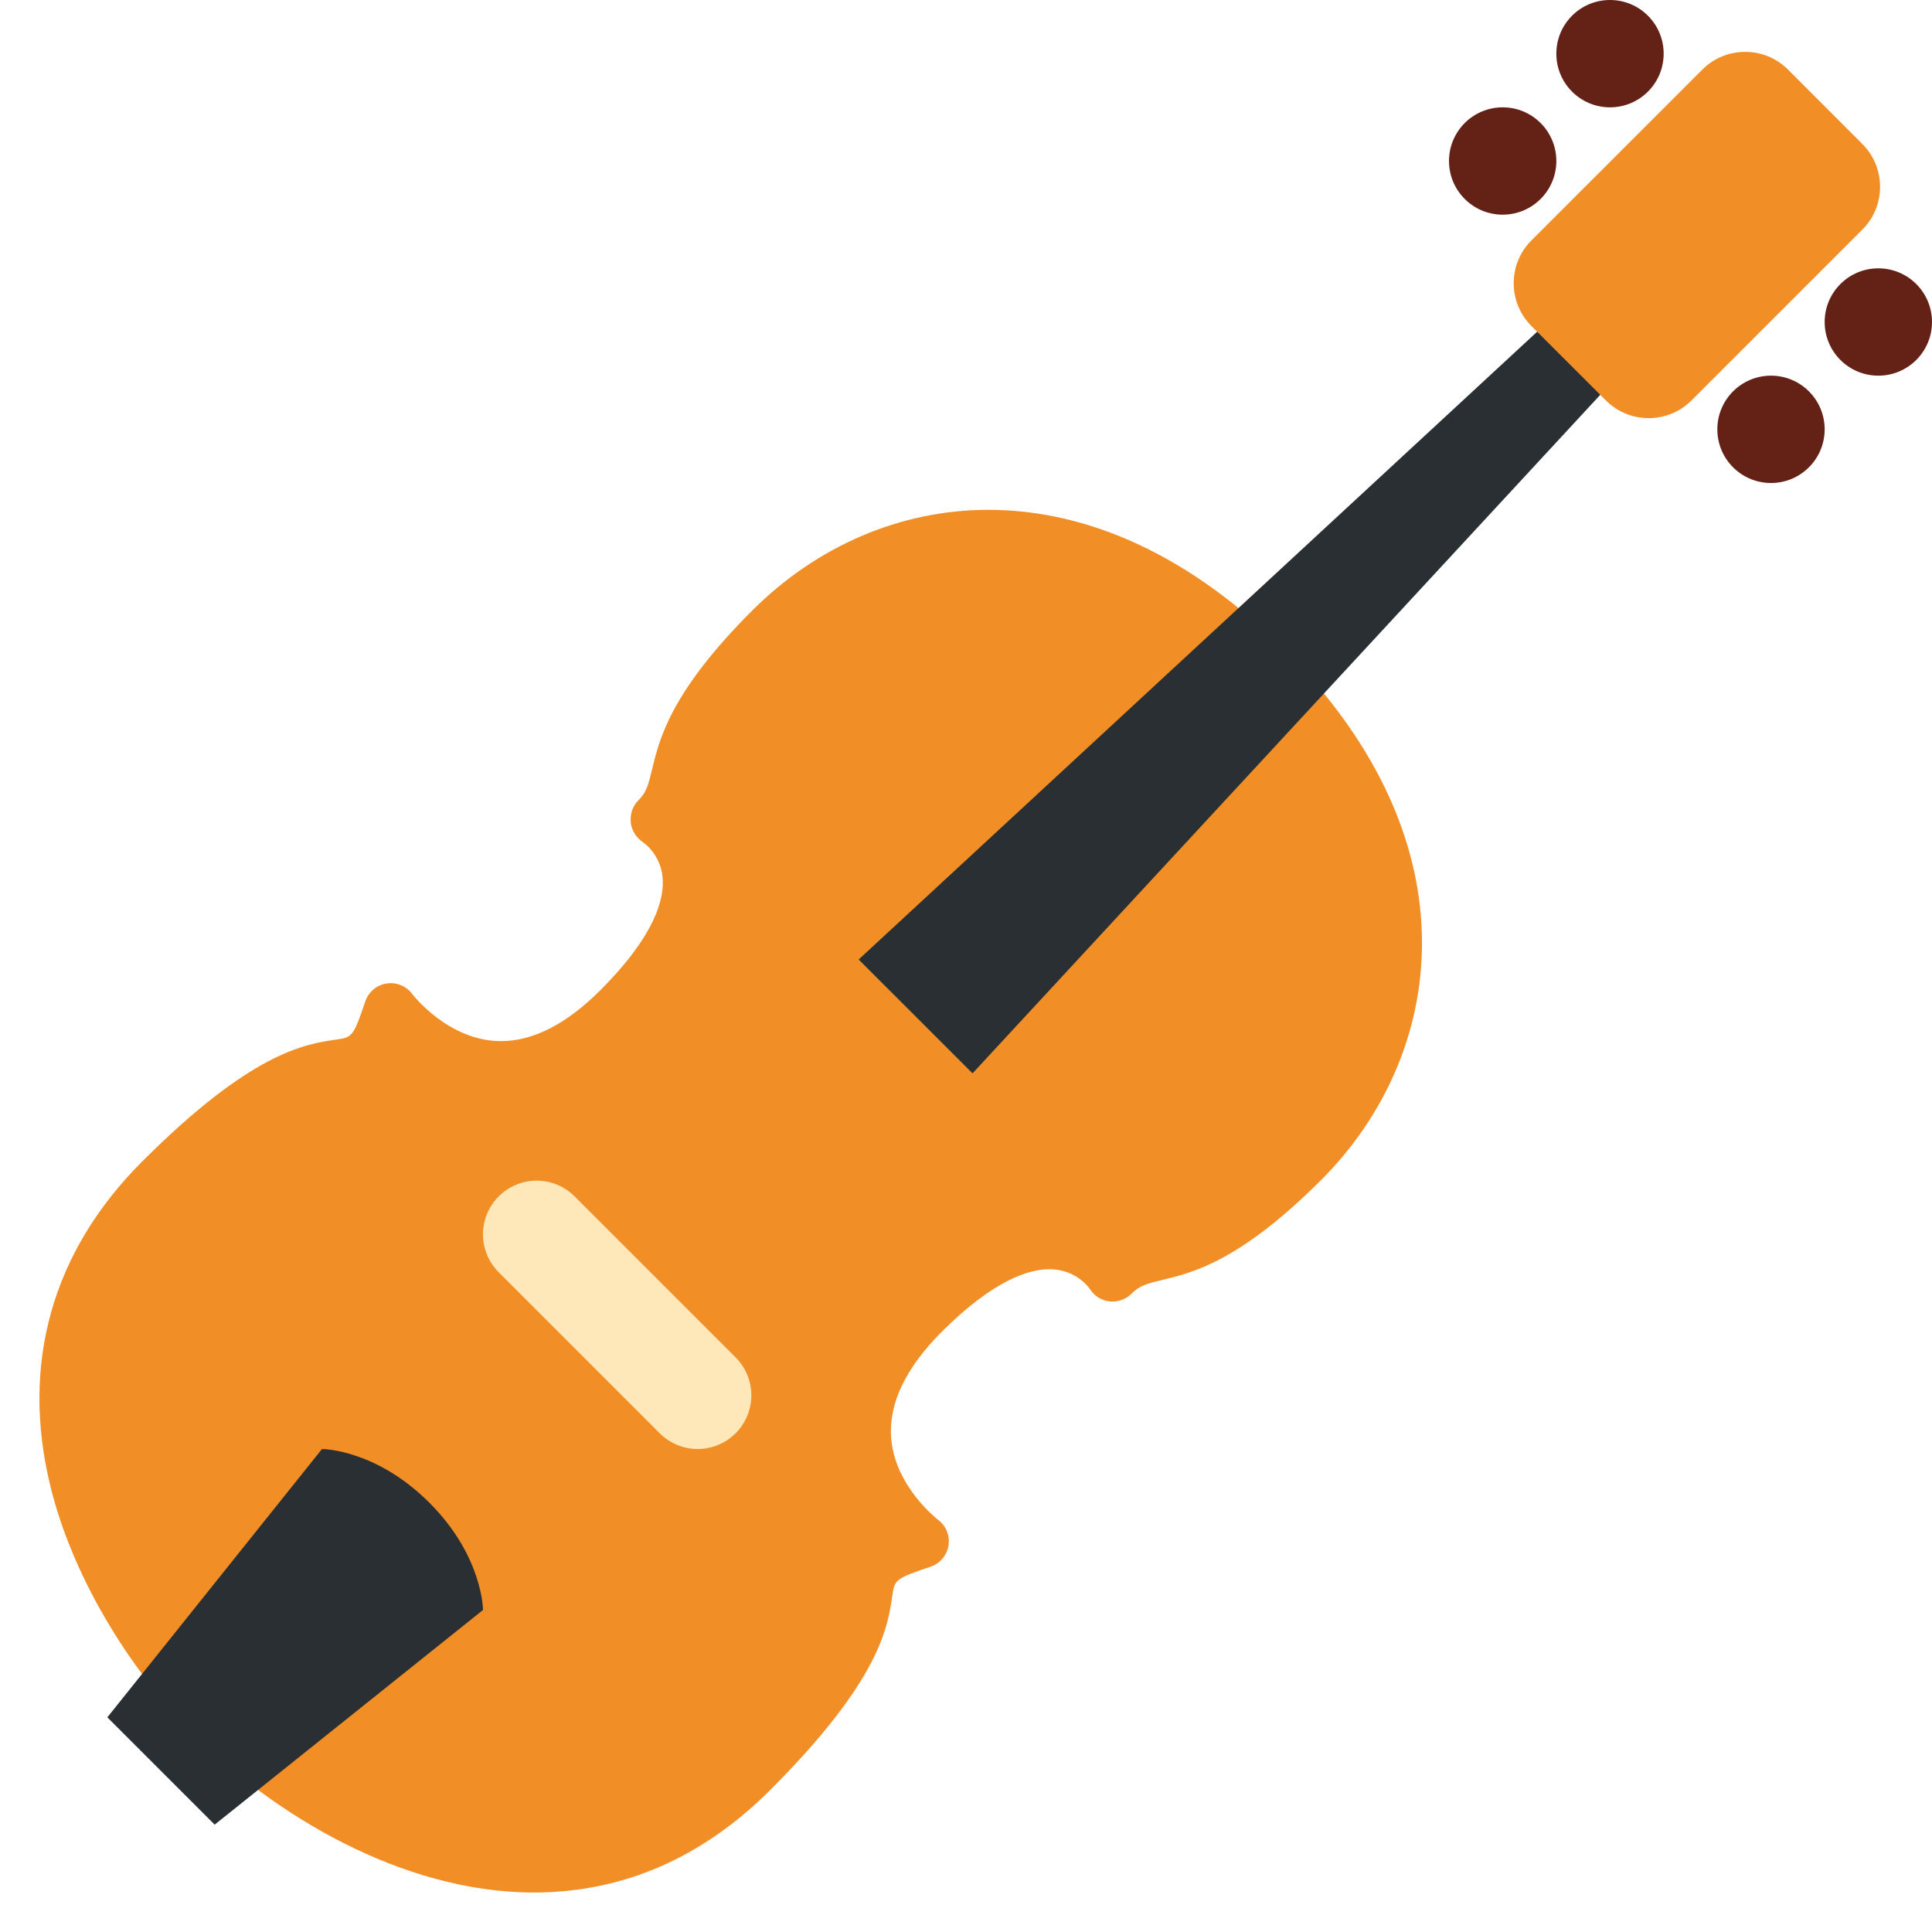
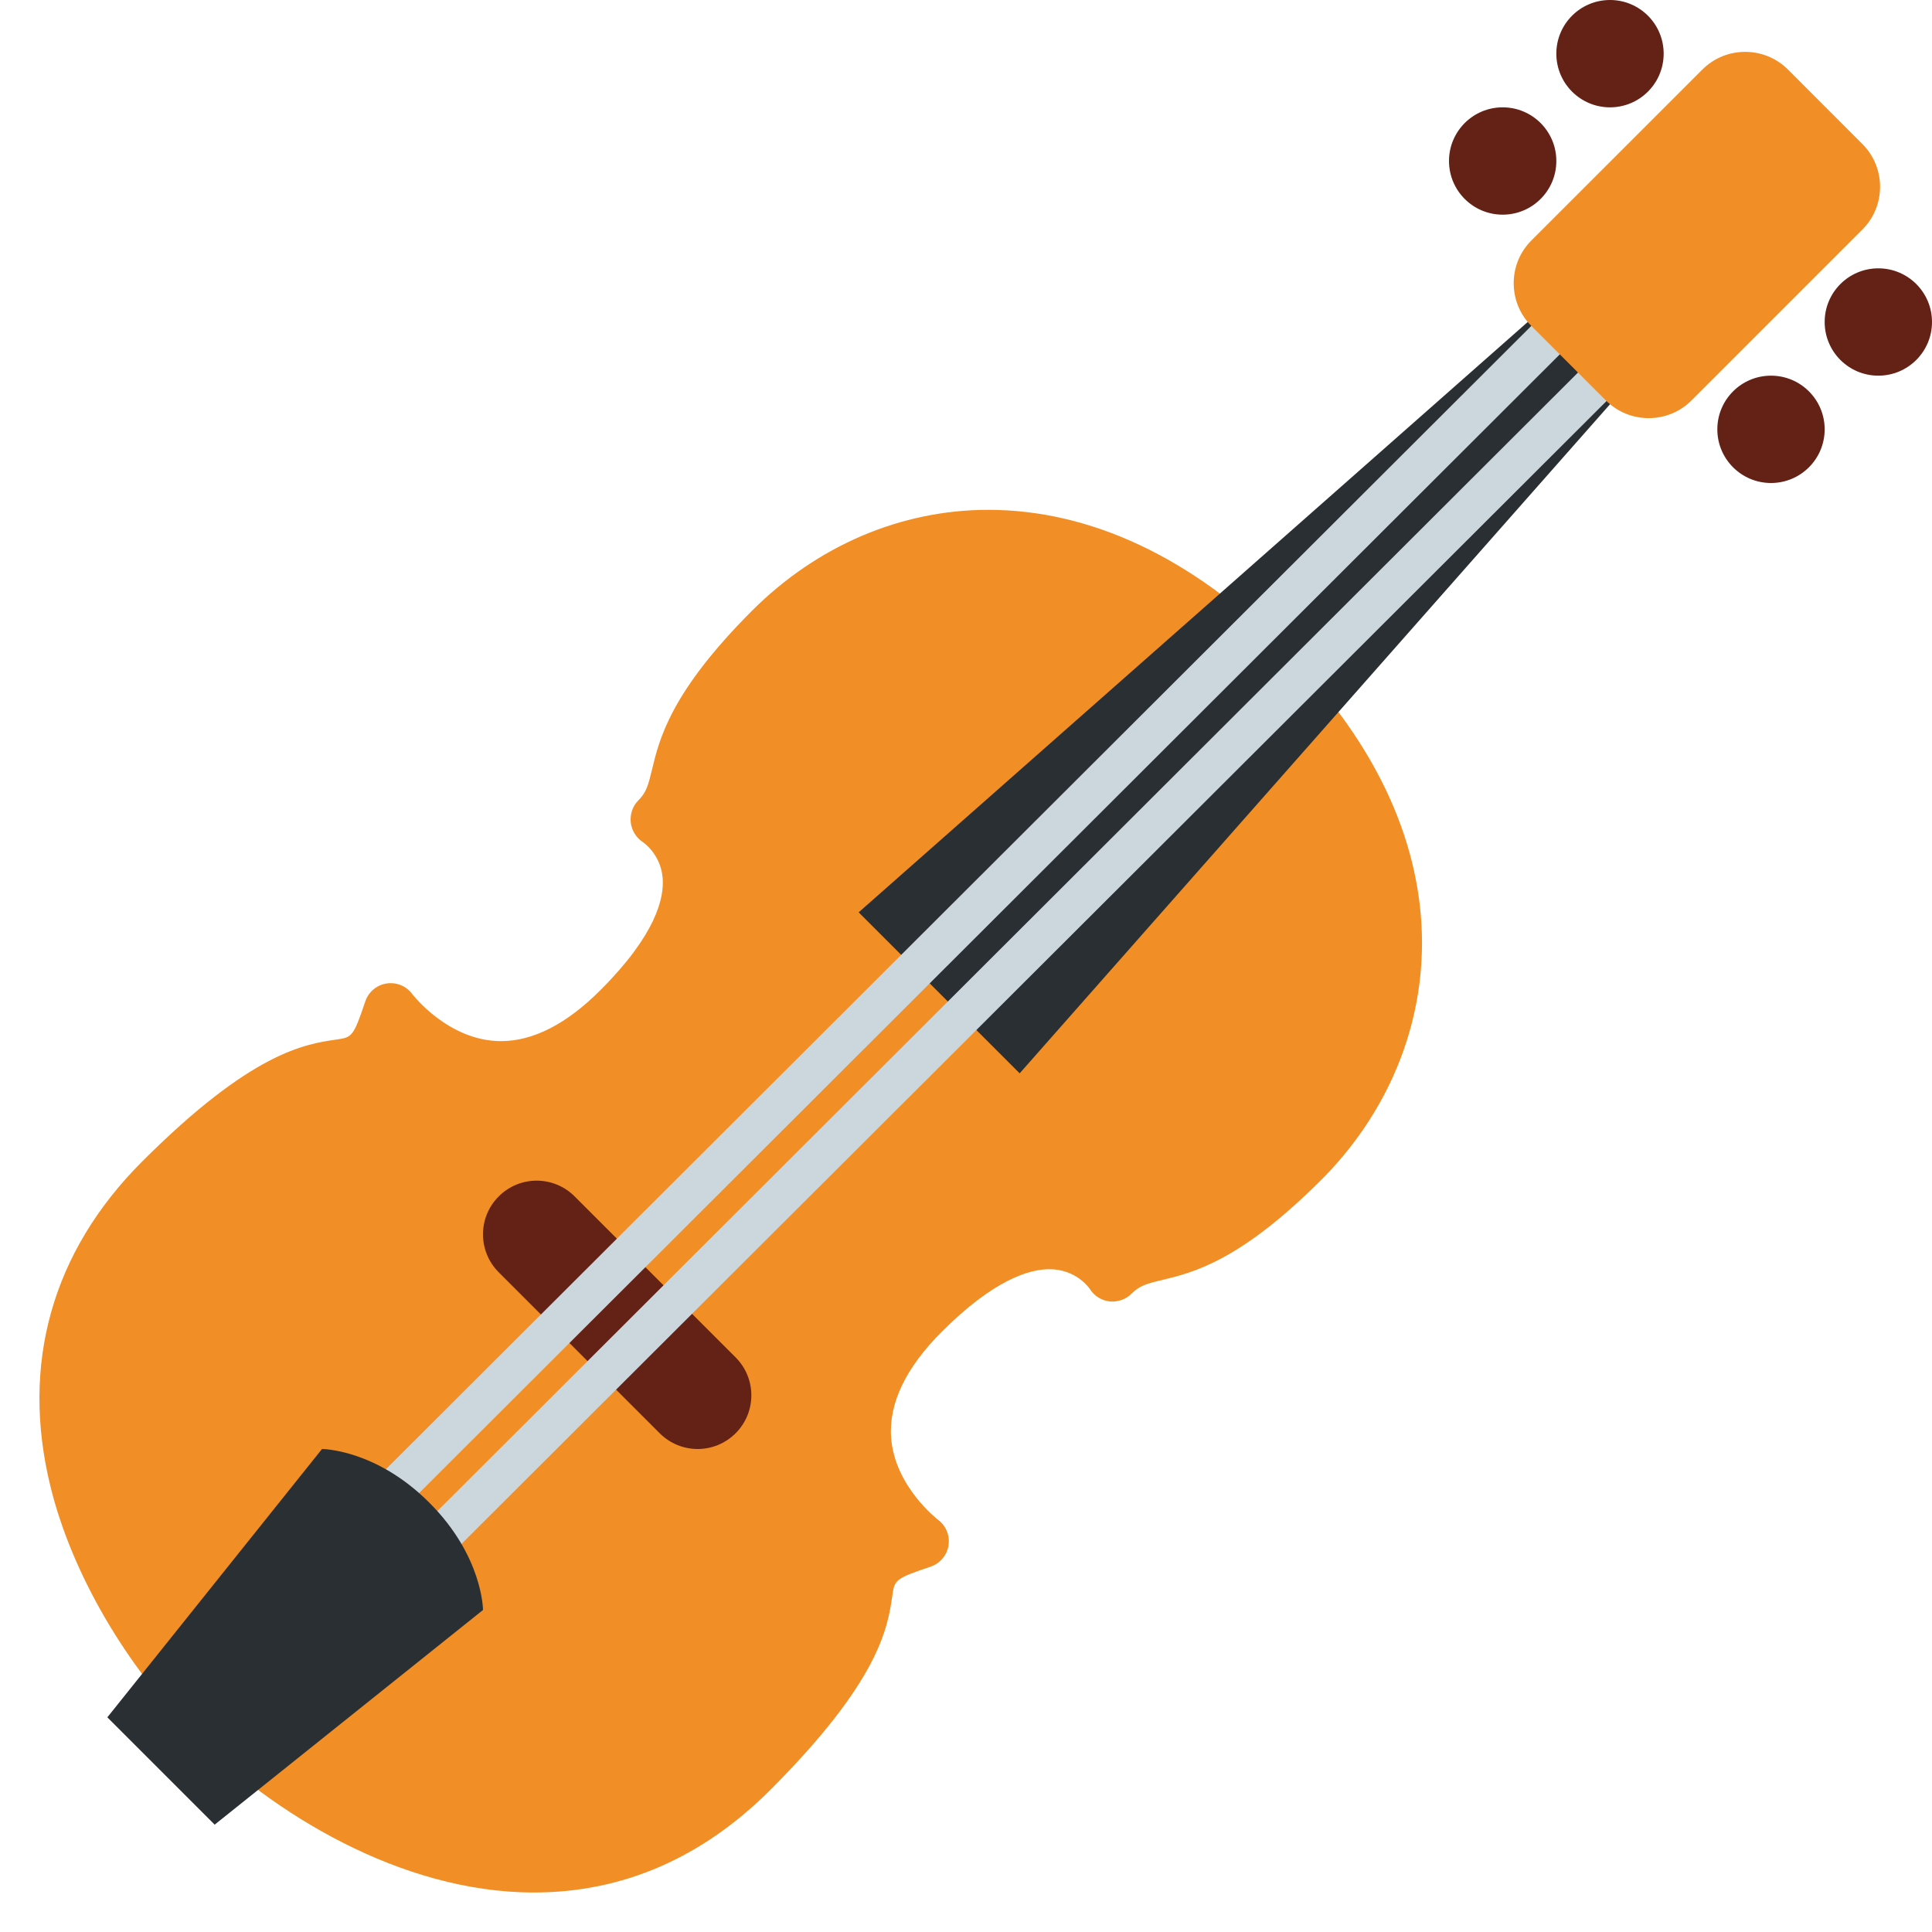
<svg xmlns="http://www.w3.org/2000/svg" viewBox="0 0 36 36">
  <path fill="#F18F26" d="M23.912 12.087C22.219 10.394 20.318 9.5 18.415 9.5c-1.626 0-3.189.667-4.402 1.88-1.519 1.519-1.727 2.39-1.865 2.966-.071.295-.106.421-.255.57-.106.106-.155.256-.14.406.015.149.1.286.225.369.013.009.324.22.368.651.039.394-.13 1.08-1.16 2.11-.629.629-1.252.948-1.85.948-.981 0-1.649-.87-1.654-.877-.11-.15-.295-.226-.48-.197-.185.029-.337.159-.396.335-.221.663-.251.668-.535.709-.59.086-1.578.229-3.624 2.275C.972 23.32.381 25.412.939 27.693c.395 1.617 1.408 3.358 2.708 4.659 1.408 1.408 3.802 2.912 6.301 2.912 1.654 0 3.137-.643 4.406-1.912 2.045-2.046 2.189-3.033 2.274-3.624.042-.284.046-.313.71-.534.177-.06.307-.212.336-.396.029-.184-.046-.369-.196-.48-.008-.006-.805-.619-.873-1.527-.047-.638.27-1.302.944-1.976.963-.963 1.622-1.165 2.005-1.165.504 0 .746.357.752.366.08.13.216.216.368.234.142.016.303-.035.411-.144.149-.149.275-.185.57-.255.576-.139 1.446-.348 2.965-1.866 2.286-2.286 2.955-6.234-.708-9.898z" />
-   <path fill="#292F33" d="M32 4.999L18.122 20 16 17.879 31 4z" />
+   <path fill="#292F33" d="M34 3L19 20l-3-3L33 2z" />
+   <path fill="#642116" d="M13 27c-.256 0-.512-.098-.707-.293l-3-3c-.391-.391-.391-1.023 0-1.414s1.023-.391 1.414 0l3 3c.391.391.391 1.023 0 1.414-.196.195-.452.293-.707.293z" />
+   <path fill="#CCD6DD" d="M4.628 29.935L28.8 5.807l.53.531L5.16 30.466zm.869.869L29.67 6.676l.531.532L6.028 31.335z" />
  <path fill="#F18F26" d="M34.704 2.685c.438.438.438 1.155-.001 1.592l-3.186 3.186c-.438.438-1.155.438-1.593-.001l-1.39-1.389c-.438-.438-.438-1.155.001-1.592l3.187-3.186c.438-.438 1.155-.438 1.593 0l1.389 1.39z" />
+   <path fill="#292F33" d="M2 32l4-5s1 0 2 1 1 2 1 2l-5 4-2-2z" />
  <circle fill="#642116" cx="33" cy="8" r="1" />
  <circle fill="#642116" cx="35" cy="6" r="1" />
  <circle fill="#642116" cx="28" cy="3" r="1" />
  <circle fill="#642116" cx="30" cy="1" r="1" />
-   <path fill="#292F33" d="M2 32l4-5s1 0 2 1 1 2 1 2l-5 4-2-2z" />
-   <path fill="#FEE7B8" d="M13 27c-.256 0-.512-.098-.707-.293l-3-3c-.391-.391-.391-1.023 0-1.414s1.023-.391 1.414 0l3 3c.391.391.391 1.023 0 1.414-.196.195-.452.293-.707.293z" />
</svg>
